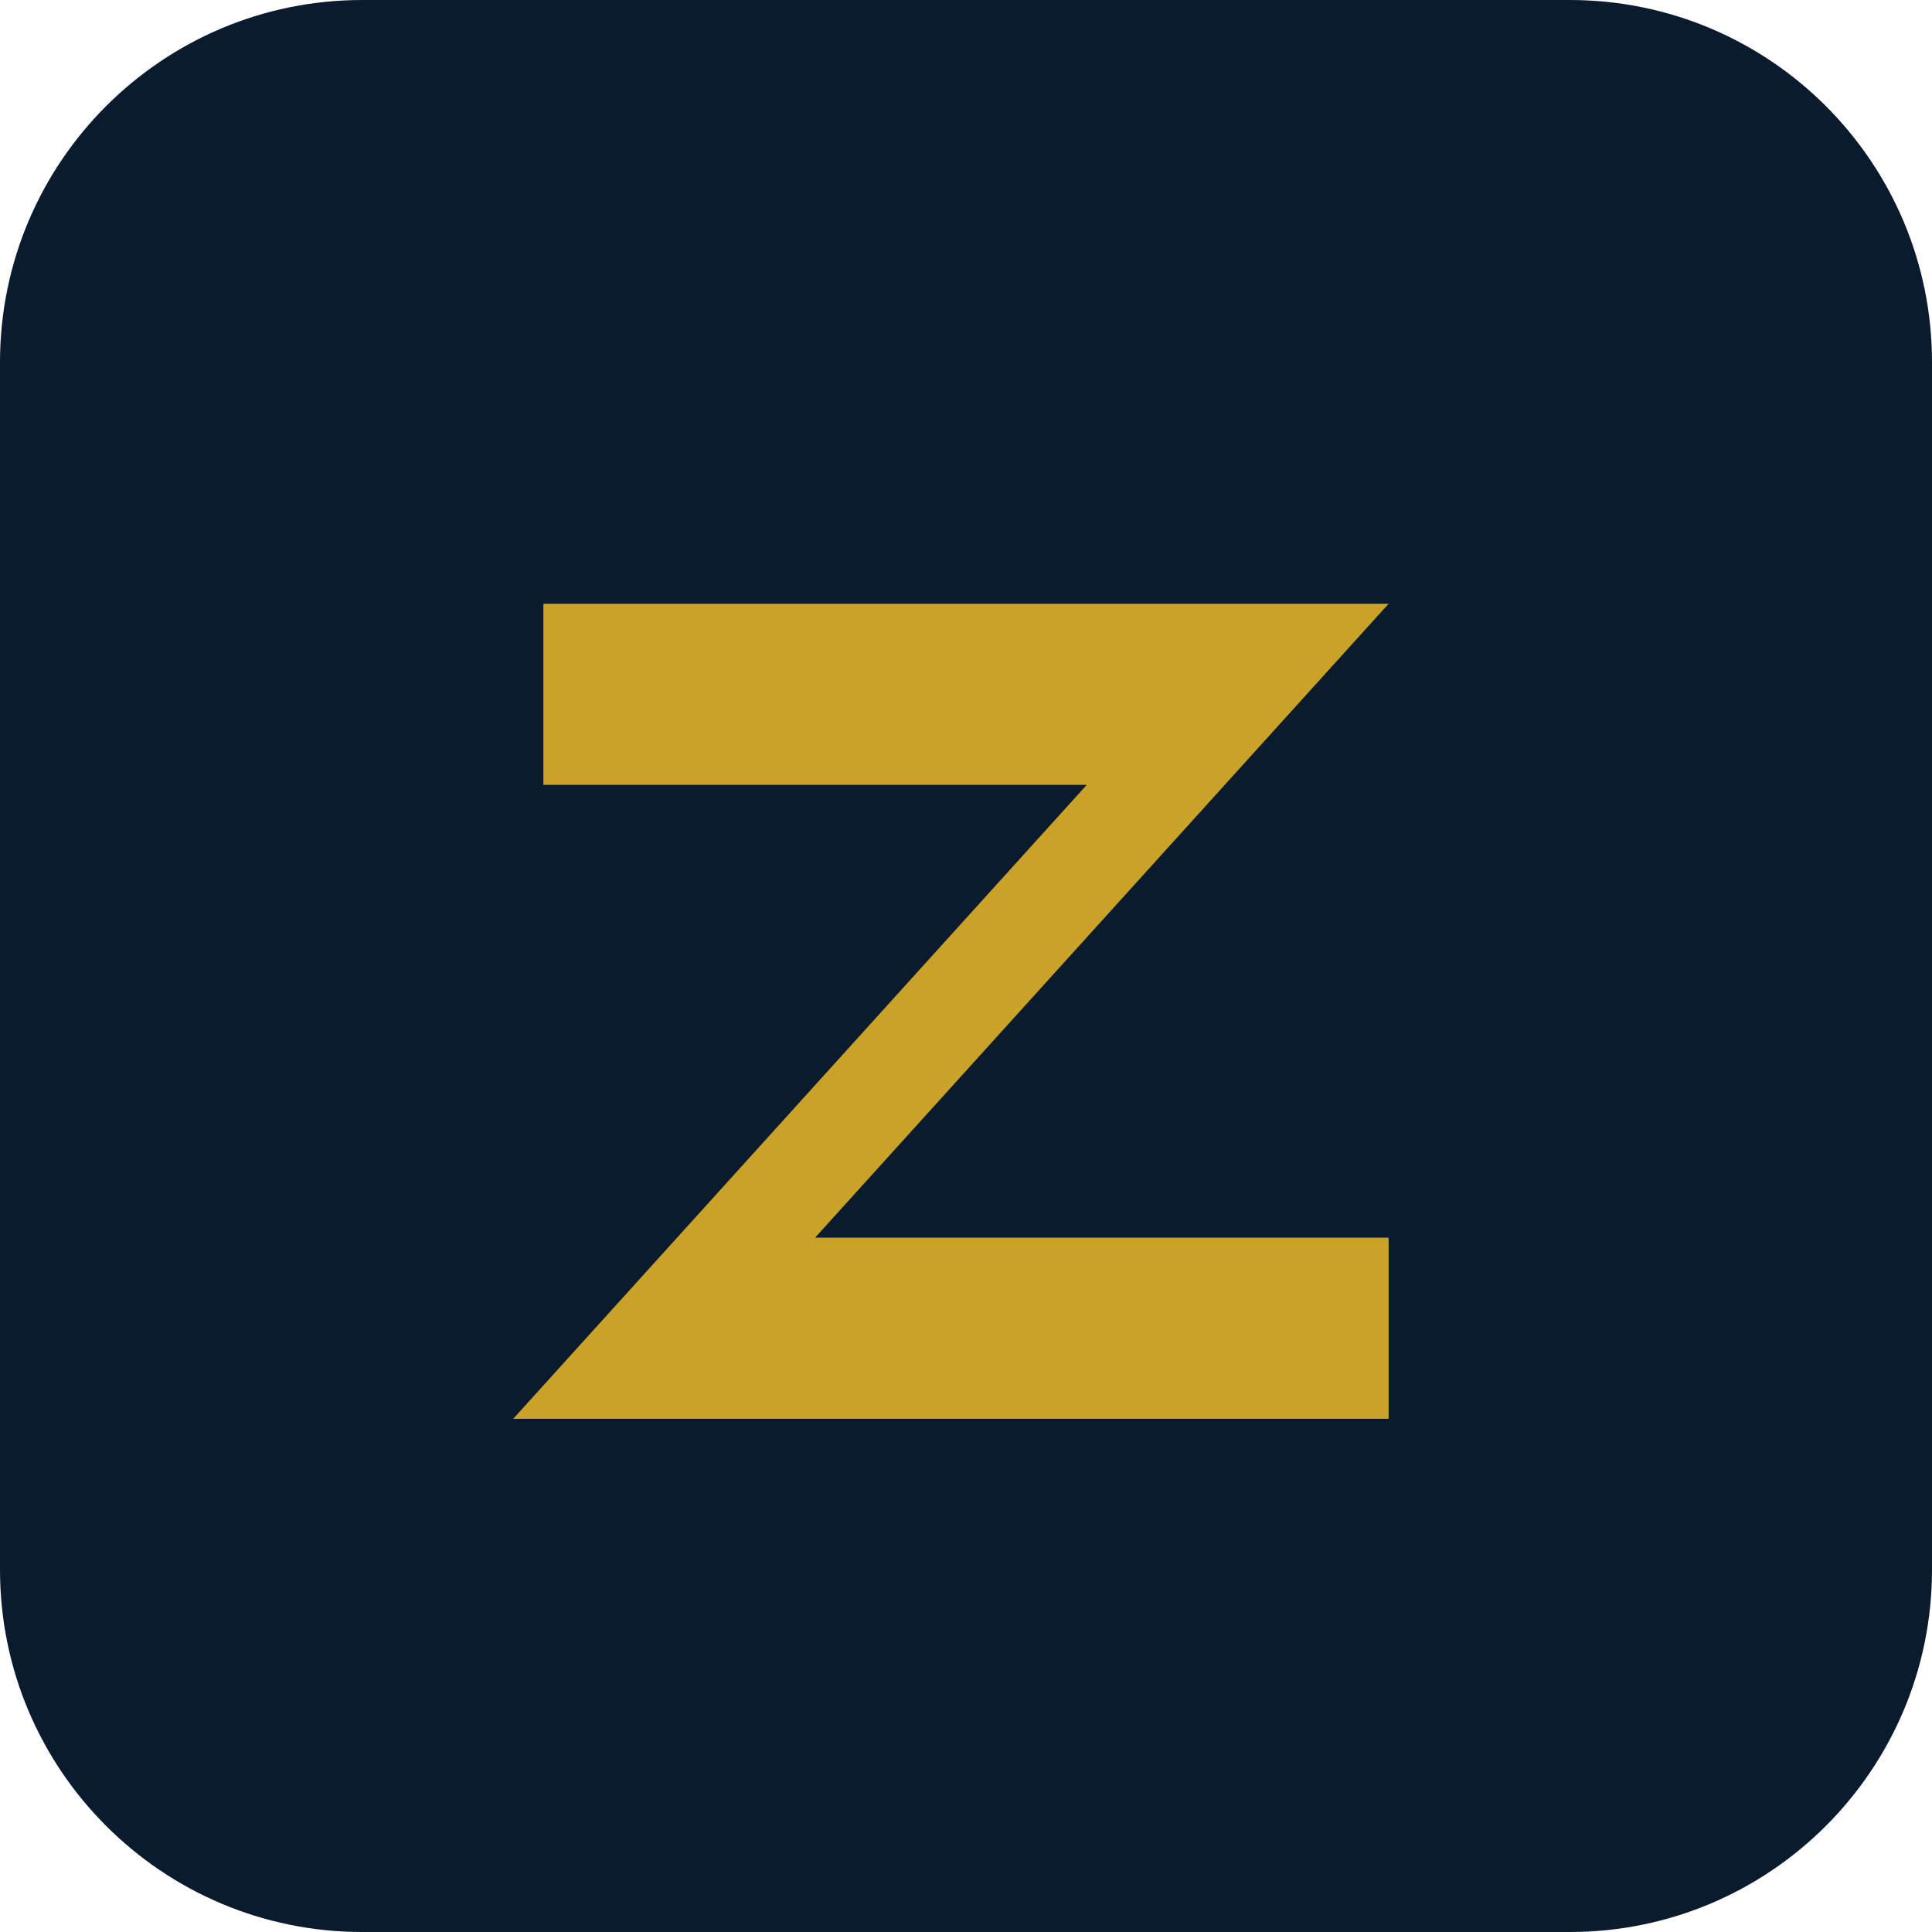
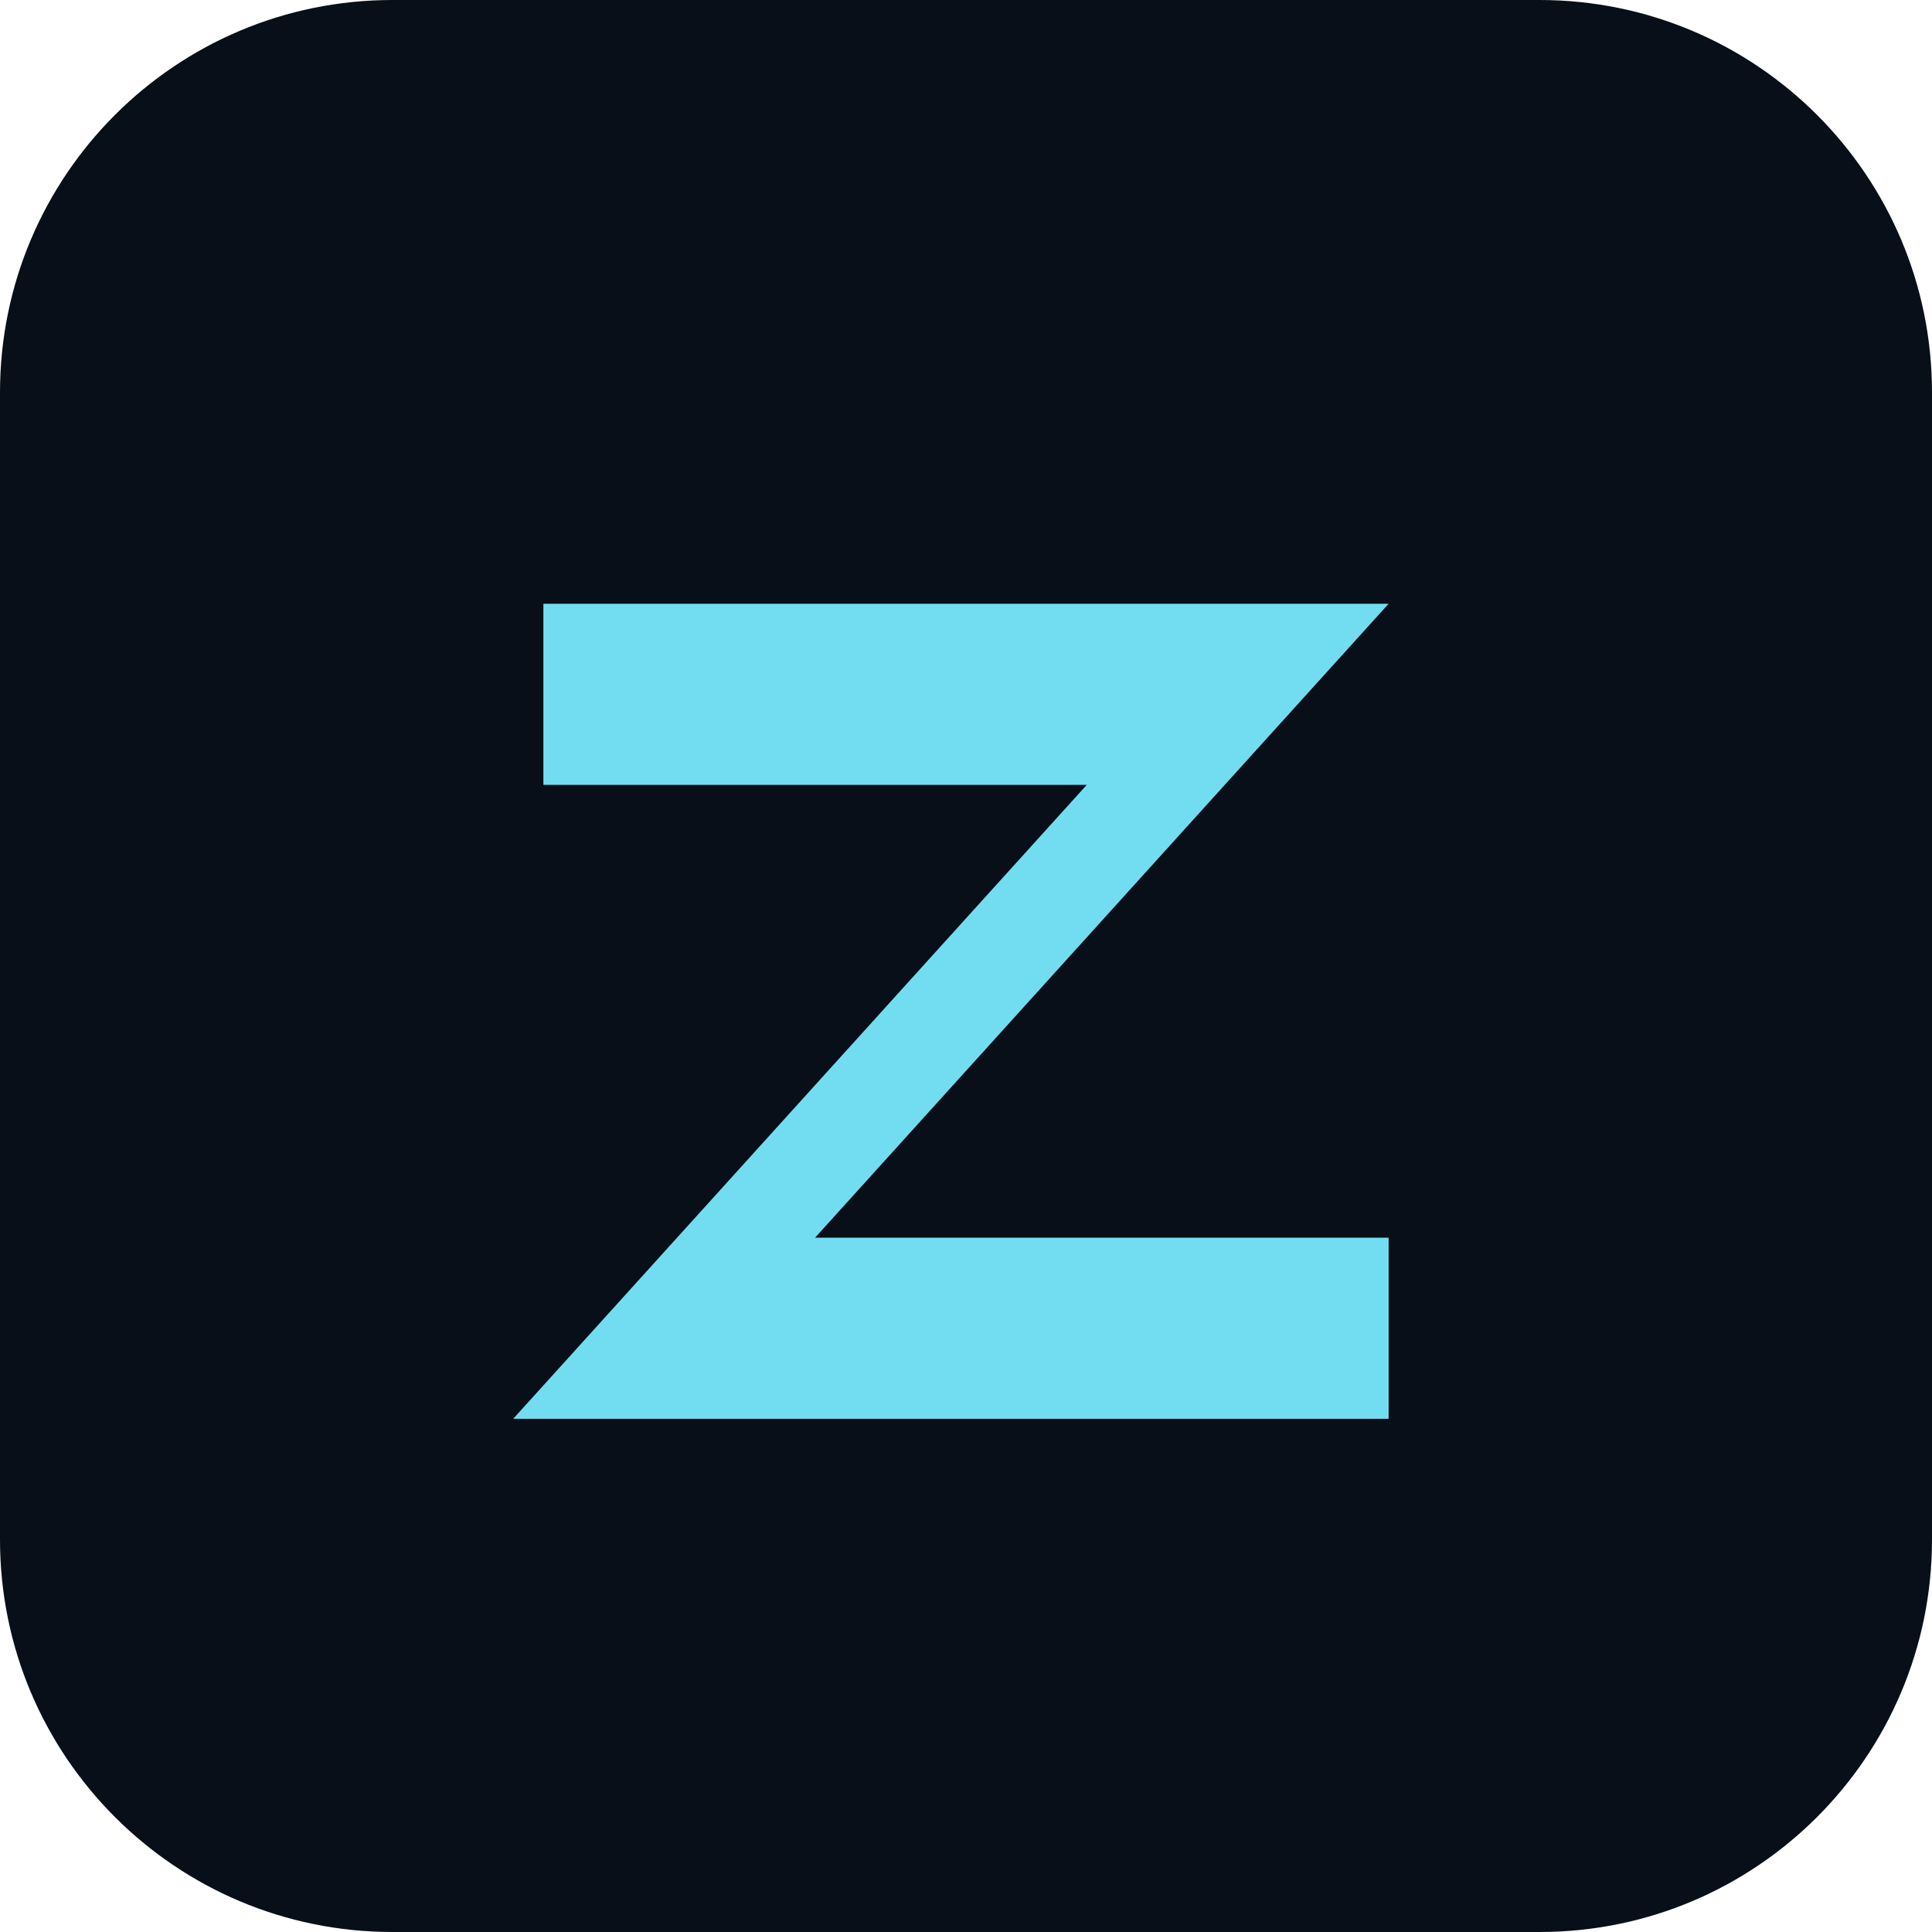
- <svg xmlns="http://www.w3.org/2000/svg" viewBox="0 0 64 64" role="img" aria-label="Zentra Project">
-   <rect width="64" height="64" rx="12" fill="#0B1B2E" />
-   <path d="M18 20h28l-19 21h19v6H17l19-21H18z" fill="#C9A227" />
+ <svg xmlns="http://www.w3.org/2000/svg" viewBox="0 0 64 64" role="img" aria-label="ZENTRA Project">
+   <rect width="64" height="64" rx="13" fill="#080f18" />
+   <path d="M18 20h28l-19 21h19v6H17l19-21H18z" fill="#72ddf0" />
</svg>
